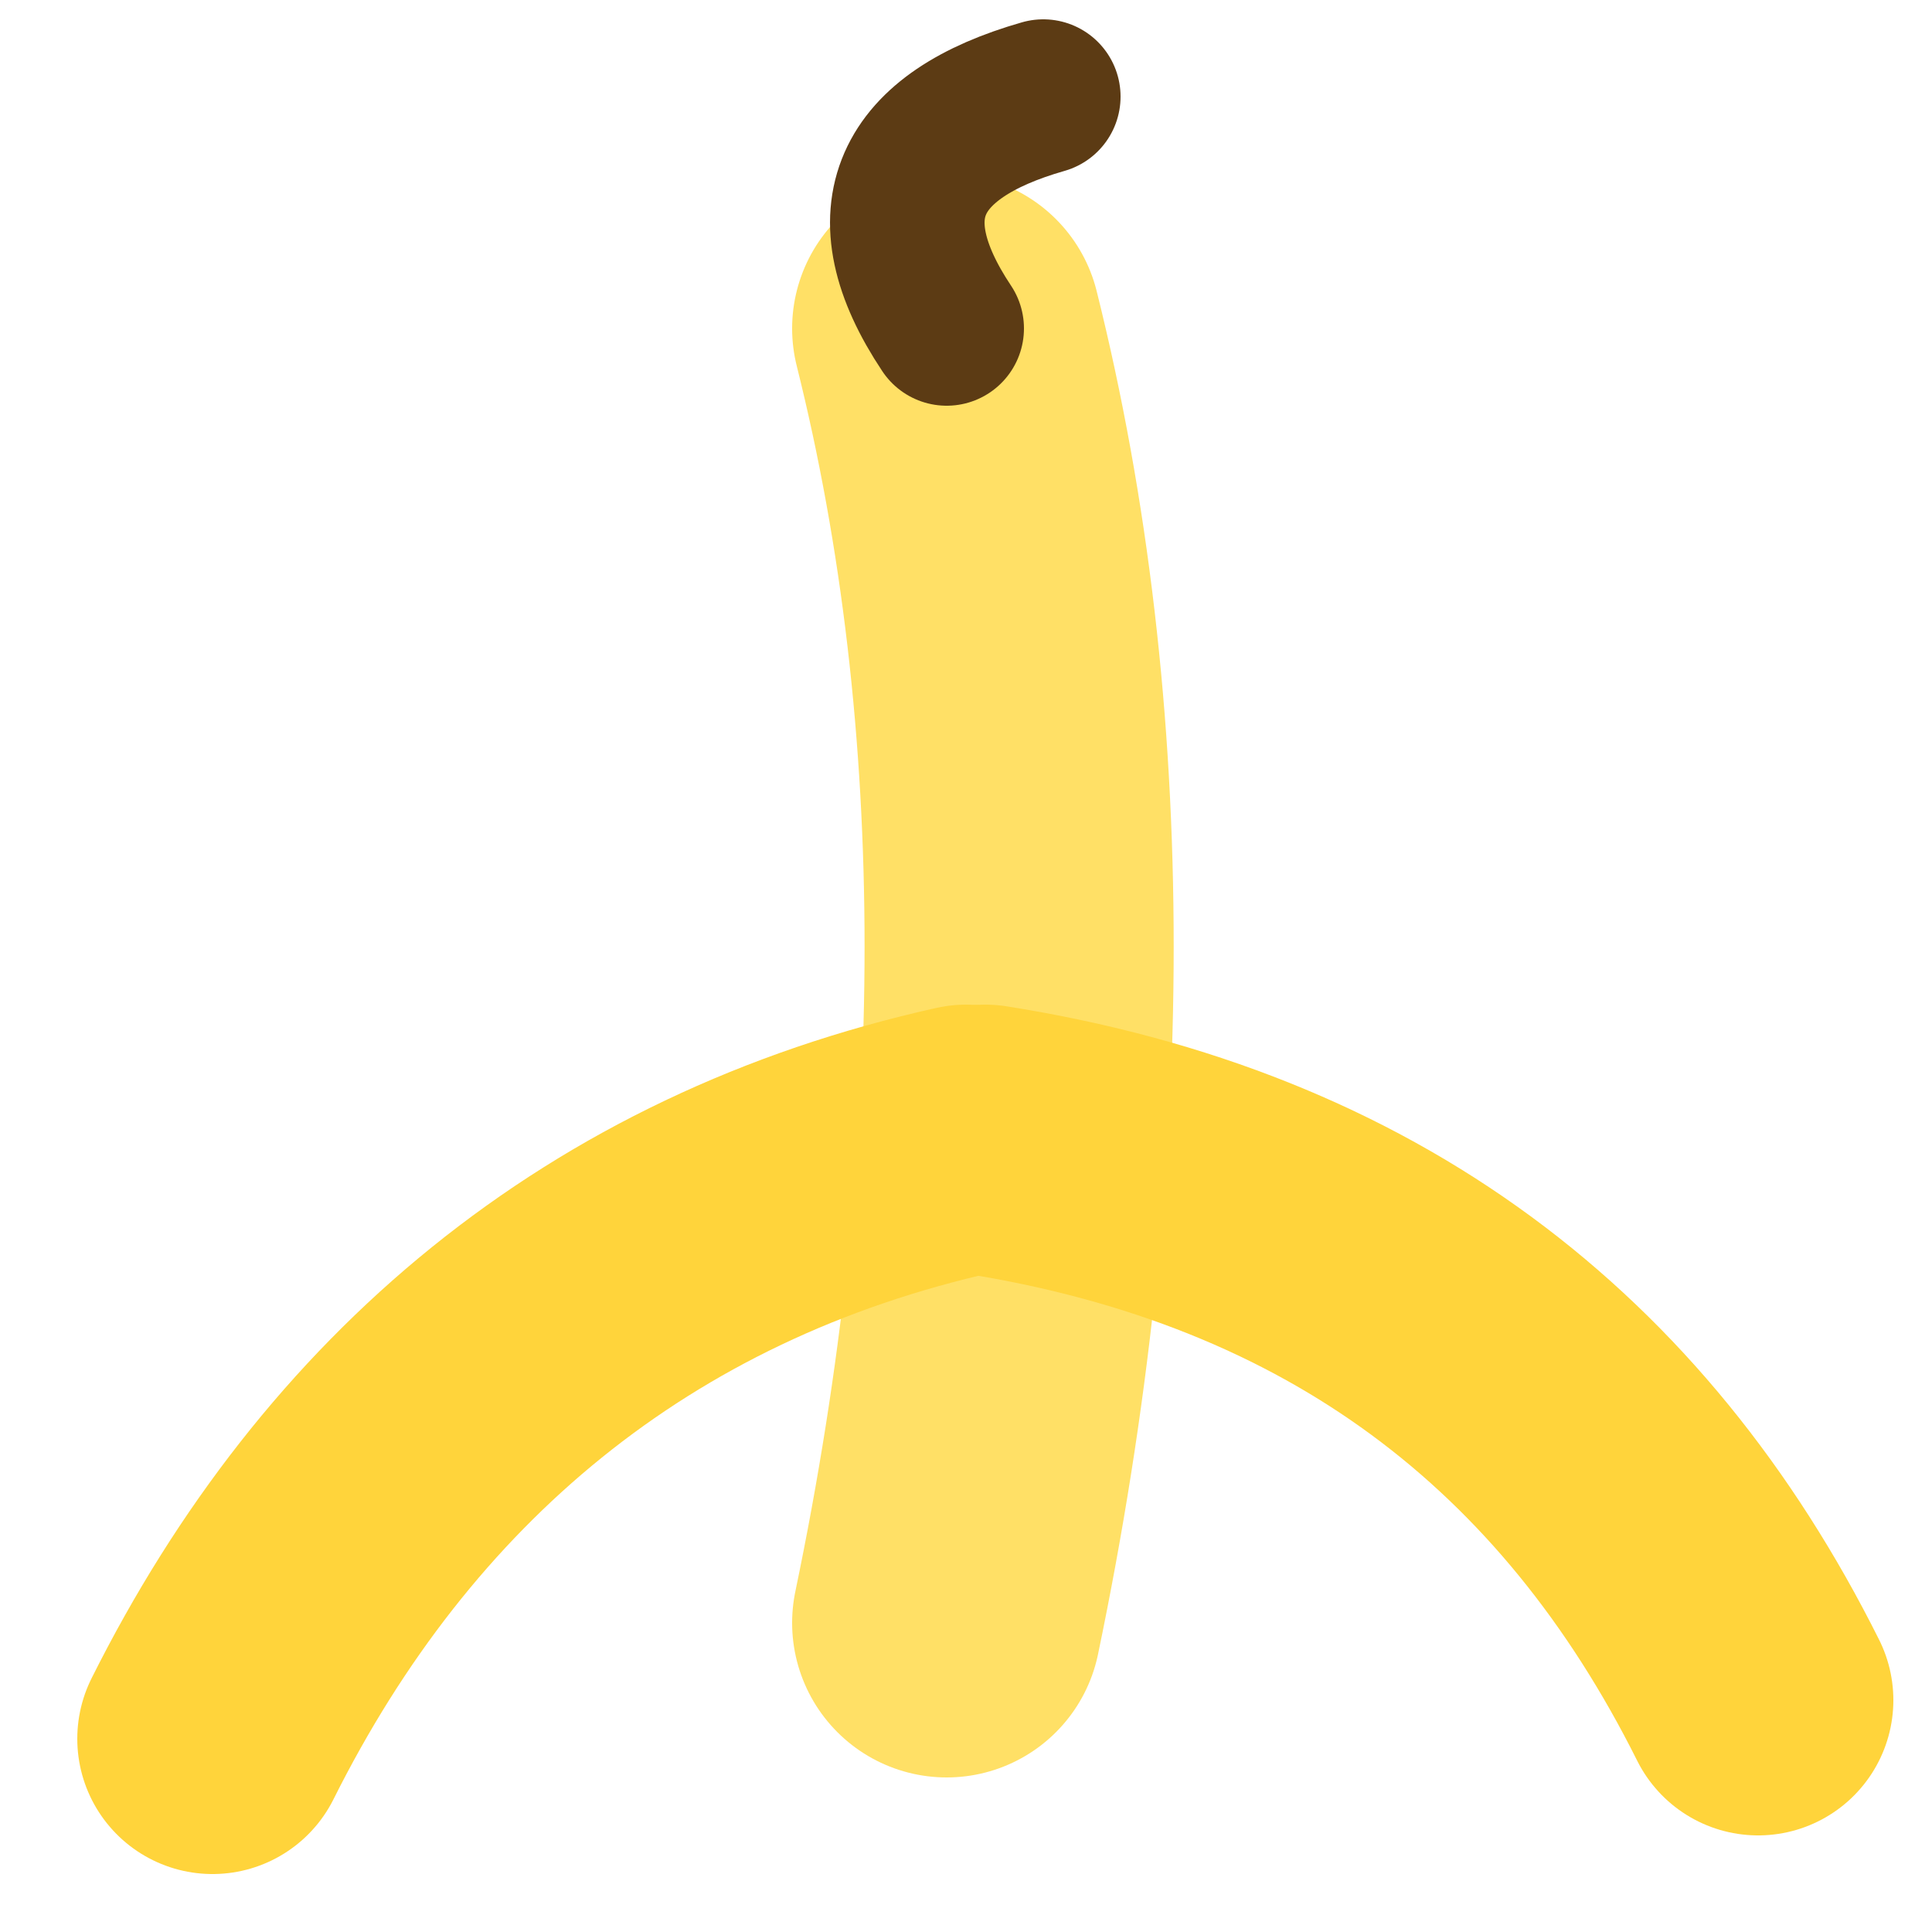
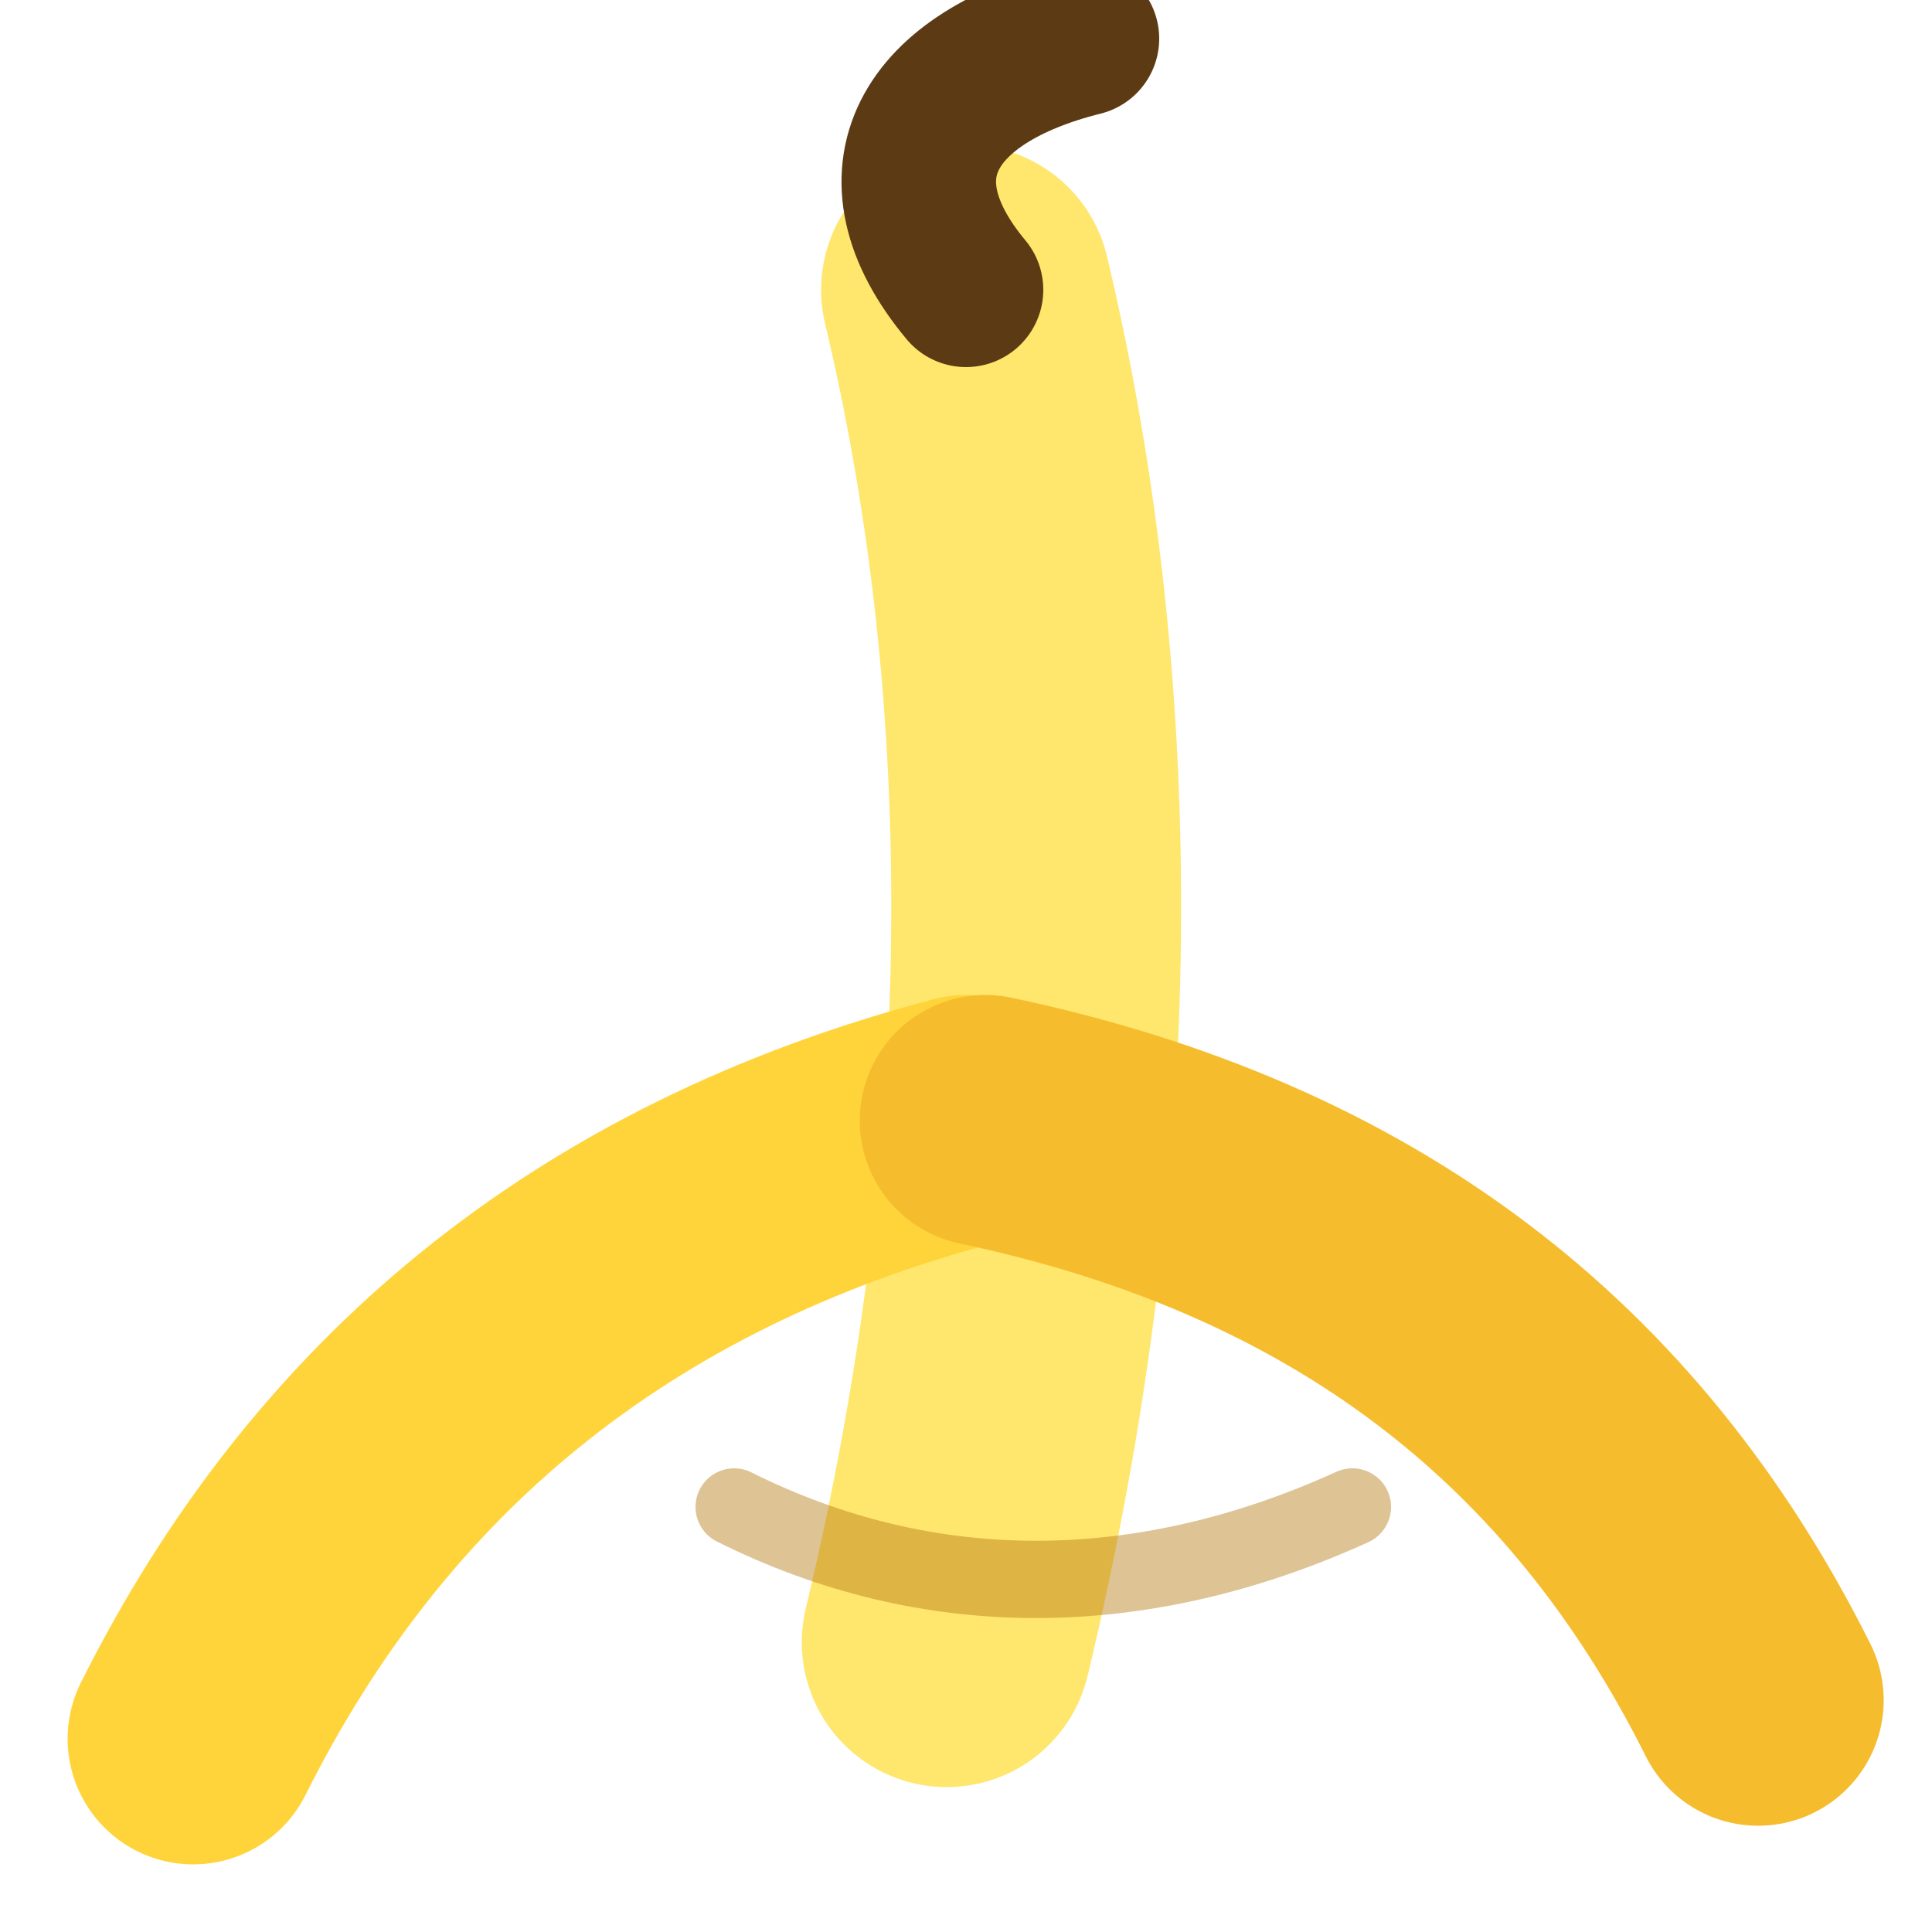
<svg xmlns="http://www.w3.org/2000/svg" viewBox="0 0 100 100">
-   <path d="M49 17c5 20 5 43 0 67" fill="none" stroke="#ffe066" stroke-width="16" stroke-linecap="round" />
-   <path d="M50 59c-18 4-31 15-39 31" fill="none" stroke="#ffd43b" stroke-width="14" stroke-linecap="round" />
-   <path d="M51 59c19 3 32 13 40 29" fill="none" stroke="#ffd43b" stroke-width="14" stroke-linecap="round" />
-   <path d="M49 17c-4-6-2-10 5-12" fill="none" stroke="#5c3b14" stroke-width="8" stroke-linecap="round" />
+   <path d="M50 15c5 21 5 45-1 70" fill="none" stroke="#ffe66d" stroke-width="15" stroke-linecap="round" />
+   <path d="M50 58c-19 5-32 16-40 32" fill="none" stroke="#ffd43b" stroke-width="13" stroke-linecap="round" />
+   <path d="M51 58c19 4 32 14 40 30" fill="none" stroke="#f5bd2e" stroke-width="13" stroke-linecap="round" />
+   <path d="M50 15c-5-6-2-11 6-13" fill="none" stroke="#5c3b14" stroke-width="8" stroke-linecap="round" />
+   <path d="M38 78c10 5 21 5 32 0" fill="none" stroke="#b57913" stroke-width="4" stroke-linecap="round" opacity=".45" />
</svg>
